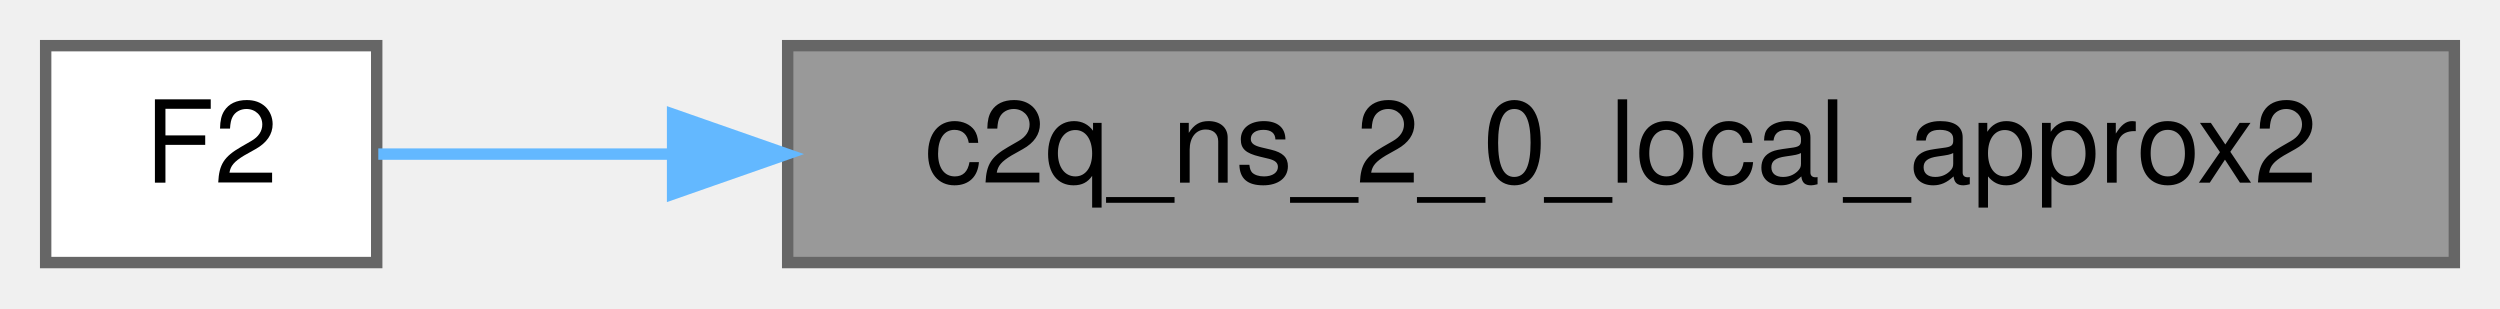
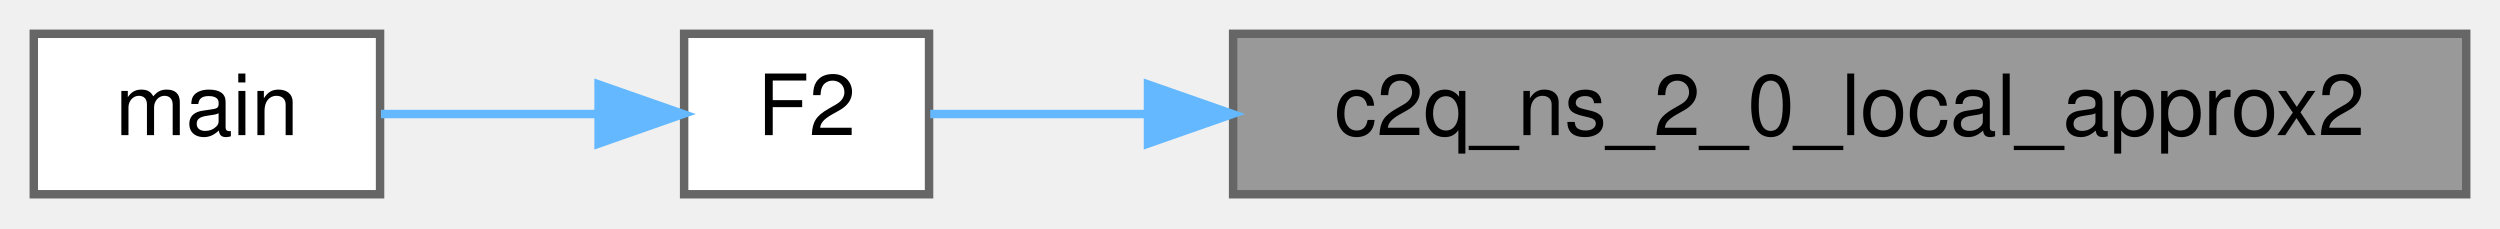
- <svg xmlns="http://www.w3.org/2000/svg" xmlns:xlink="http://www.w3.org/1999/xlink" width="219pt" height="27pt" viewBox="0.00 0.00 219.00 27.00">
+ <svg xmlns="http://www.w3.org/2000/svg" xmlns:xlink="http://www.w3.org/1999/xlink" width="296pt" height="27pt" viewBox="0.00 0.00 296.00 27.00">
  <g id="graph0" class="graph" transform="scale(1 1) rotate(0) translate(4 23)">
    <g id="Node000001" class="node">
      <g id="a_Node000001">
-         <a xlink:title="from [Vogt, Moch; Nucl. Phys. B, 724 (1-2), 3, 2005] eq. 4.8">
-           <polygon fill="#999999" stroke="#666666" points="211,-19 65,-19 65,0 211,0 211,-19" />
-           <text text-anchor="middle" x="138" y="-7" font-family="Helvetica,sans-Serif" font-size="10.00">c2q_ns_2_0_local_approx2</text>
+         <a xlink:title="from [Vermaseren, Vogt, Moch; Nucl. Phys. B, 724 (1-2), 3, 2005] eq. 4.8">
+           <polygon fill="#999999" stroke="#666666" points="288,-19 142,-19 142,0 288,0 288,-19" />
+           <text text-anchor="middle" x="215" y="-7" font-family="Helvetica,sans-Serif" font-size="10.00">c2q_ns_2_0_local_approx2</text>
        </a>
      </g>
    </g>
    <g id="Node000002" class="node">
      <g id="a_Node000002">
-         <a xlink:href="structfunc_8cpp.html#a3ae6414607e5f42d0a4c34df3a0d7626" target="_top" xlink:title="electromagnetic structure function F2 from photon interaction">
-           <polygon fill="white" stroke="#666666" points="29,-19 0,-19 0,0 29,0 29,-19" />
-           <text text-anchor="middle" x="14.5" y="-7" font-family="Helvetica,sans-Serif" font-size="10.00">F2</text>
+         <a xlink:href="structfunc_8cpp.html#ae41cf5482bf531dd2f6525474e6a67b1" target="_top" xlink:title="massless electromagnetic structure functions F2 from photon interaction">
+           <polygon fill="white" stroke="#666666" points="106,-19 77,-19 77,0 106,0 106,-19" />
+           <text text-anchor="middle" x="91.5" y="-7" font-family="Helvetica,sans-Serif" font-size="10.00">F2</text>
        </a>
      </g>
    </g>
    <g id="edge1_Node000001_Node000002" class="edge">
      <g id="a_edge1_Node000001_Node000002">
        <a xlink:title=" ">
-           <path fill="none" stroke="#63b8ff" d="M54.84,-9.5C45.01,-9.5 36.03,-9.5 29.14,-9.5" />
-           <polygon fill="#63b8ff" stroke="#63b8ff" points="54.92,-13 64.92,-9.5 54.92,-6 54.92,-13" />
+           <path fill="none" stroke="#63b8ff" d="M131.84,-9.5C122.01,-9.5 113.03,-9.5 106.14,-9.5" />
+           <polygon fill="#63b8ff" stroke="#63b8ff" points="131.92,-13 141.92,-9.5 131.92,-6 131.92,-13" />
+         </a>
+       </g>
+     </g>
+     <g id="Node000003" class="node">
+       <g id="a_Node000003">
+         <a xlink:href="teststructfunc_8cpp.html#ae66f6b31b5ad750f1fe042a706a4e3d4" target="_top" xlink:title=" ">
+           <polygon fill="white" stroke="#666666" points="41,-19 0,-19 0,0 41,0 41,-19" />
+           <text text-anchor="middle" x="20.5" y="-7" font-family="Helvetica,sans-Serif" font-size="10.00">main</text>
+         </a>
+       </g>
+     </g>
+     <g id="edge2_Node000002_Node000003" class="edge">
+       <g id="a_edge2_Node000002_Node000003">
+         <a xlink:title=" ">
+           <path fill="none" stroke="#63b8ff" d="M66.63,-9.5C58.3,-9.5 49.06,-9.5 41.11,-9.5" />
+           <polygon fill="#63b8ff" stroke="#63b8ff" points="66.87,-13 76.87,-9.5 66.87,-6 66.87,-13" />
        </a>
      </g>
    </g>
  </g>
</svg>
